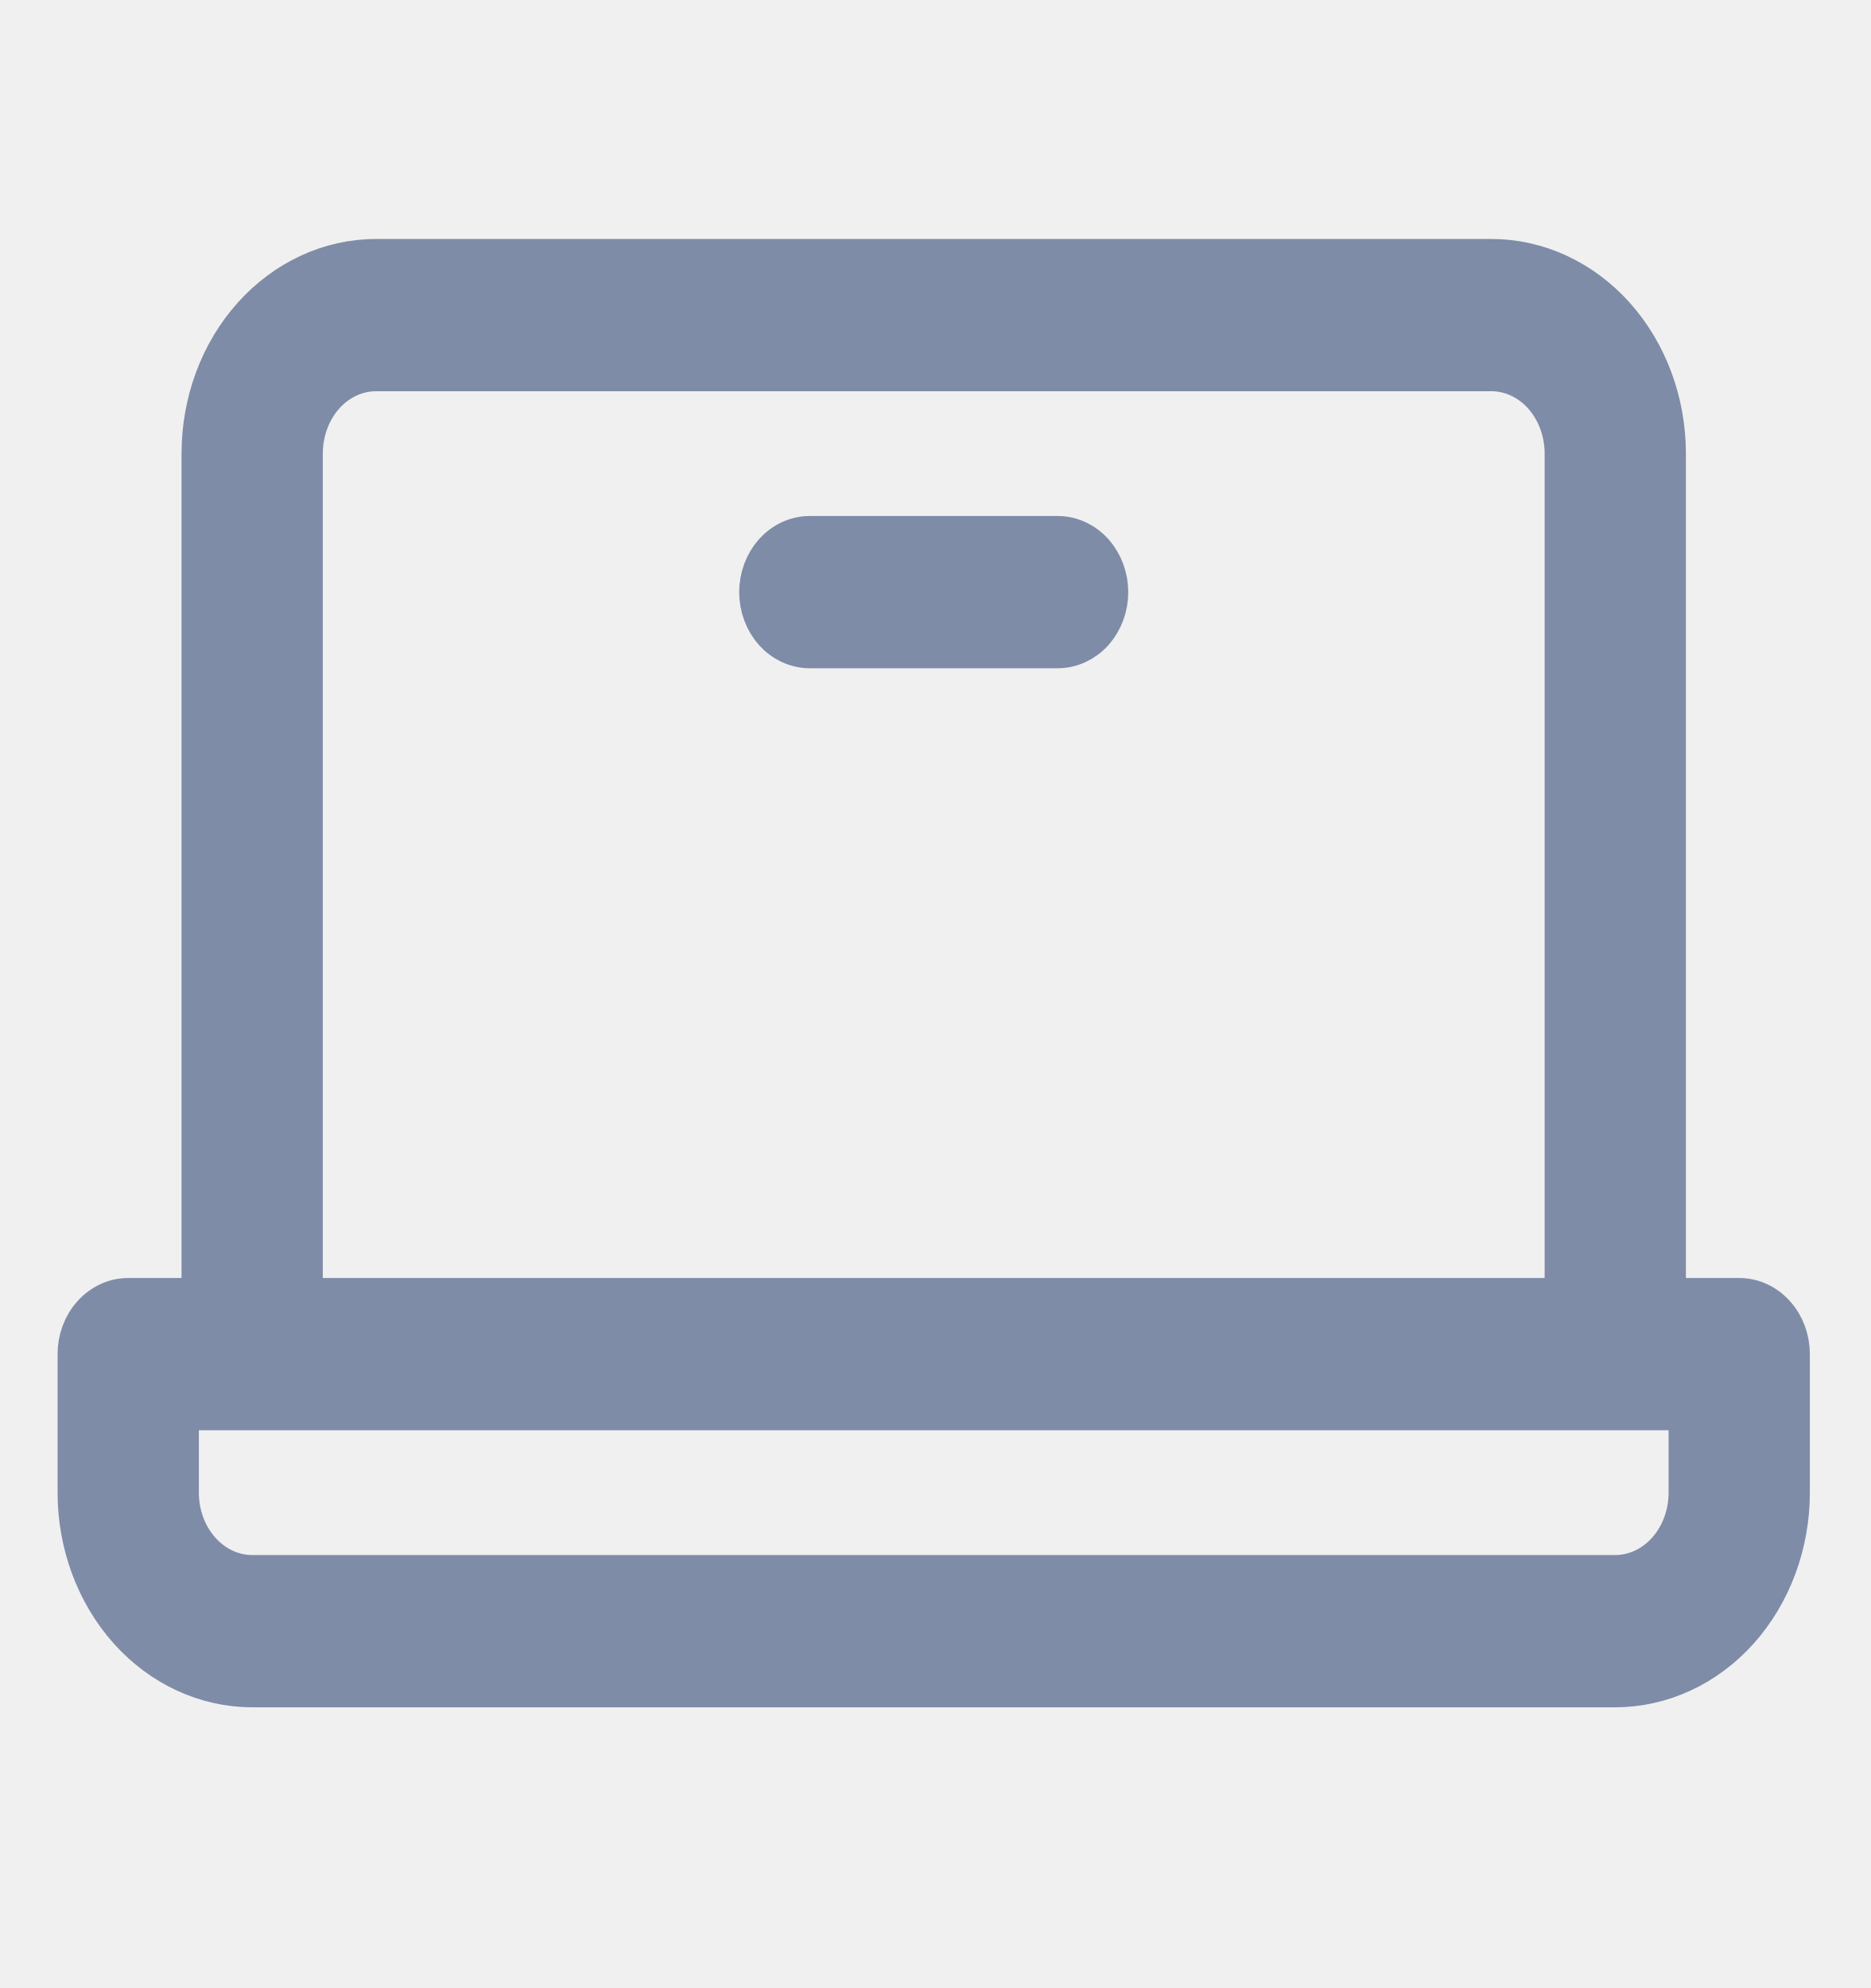
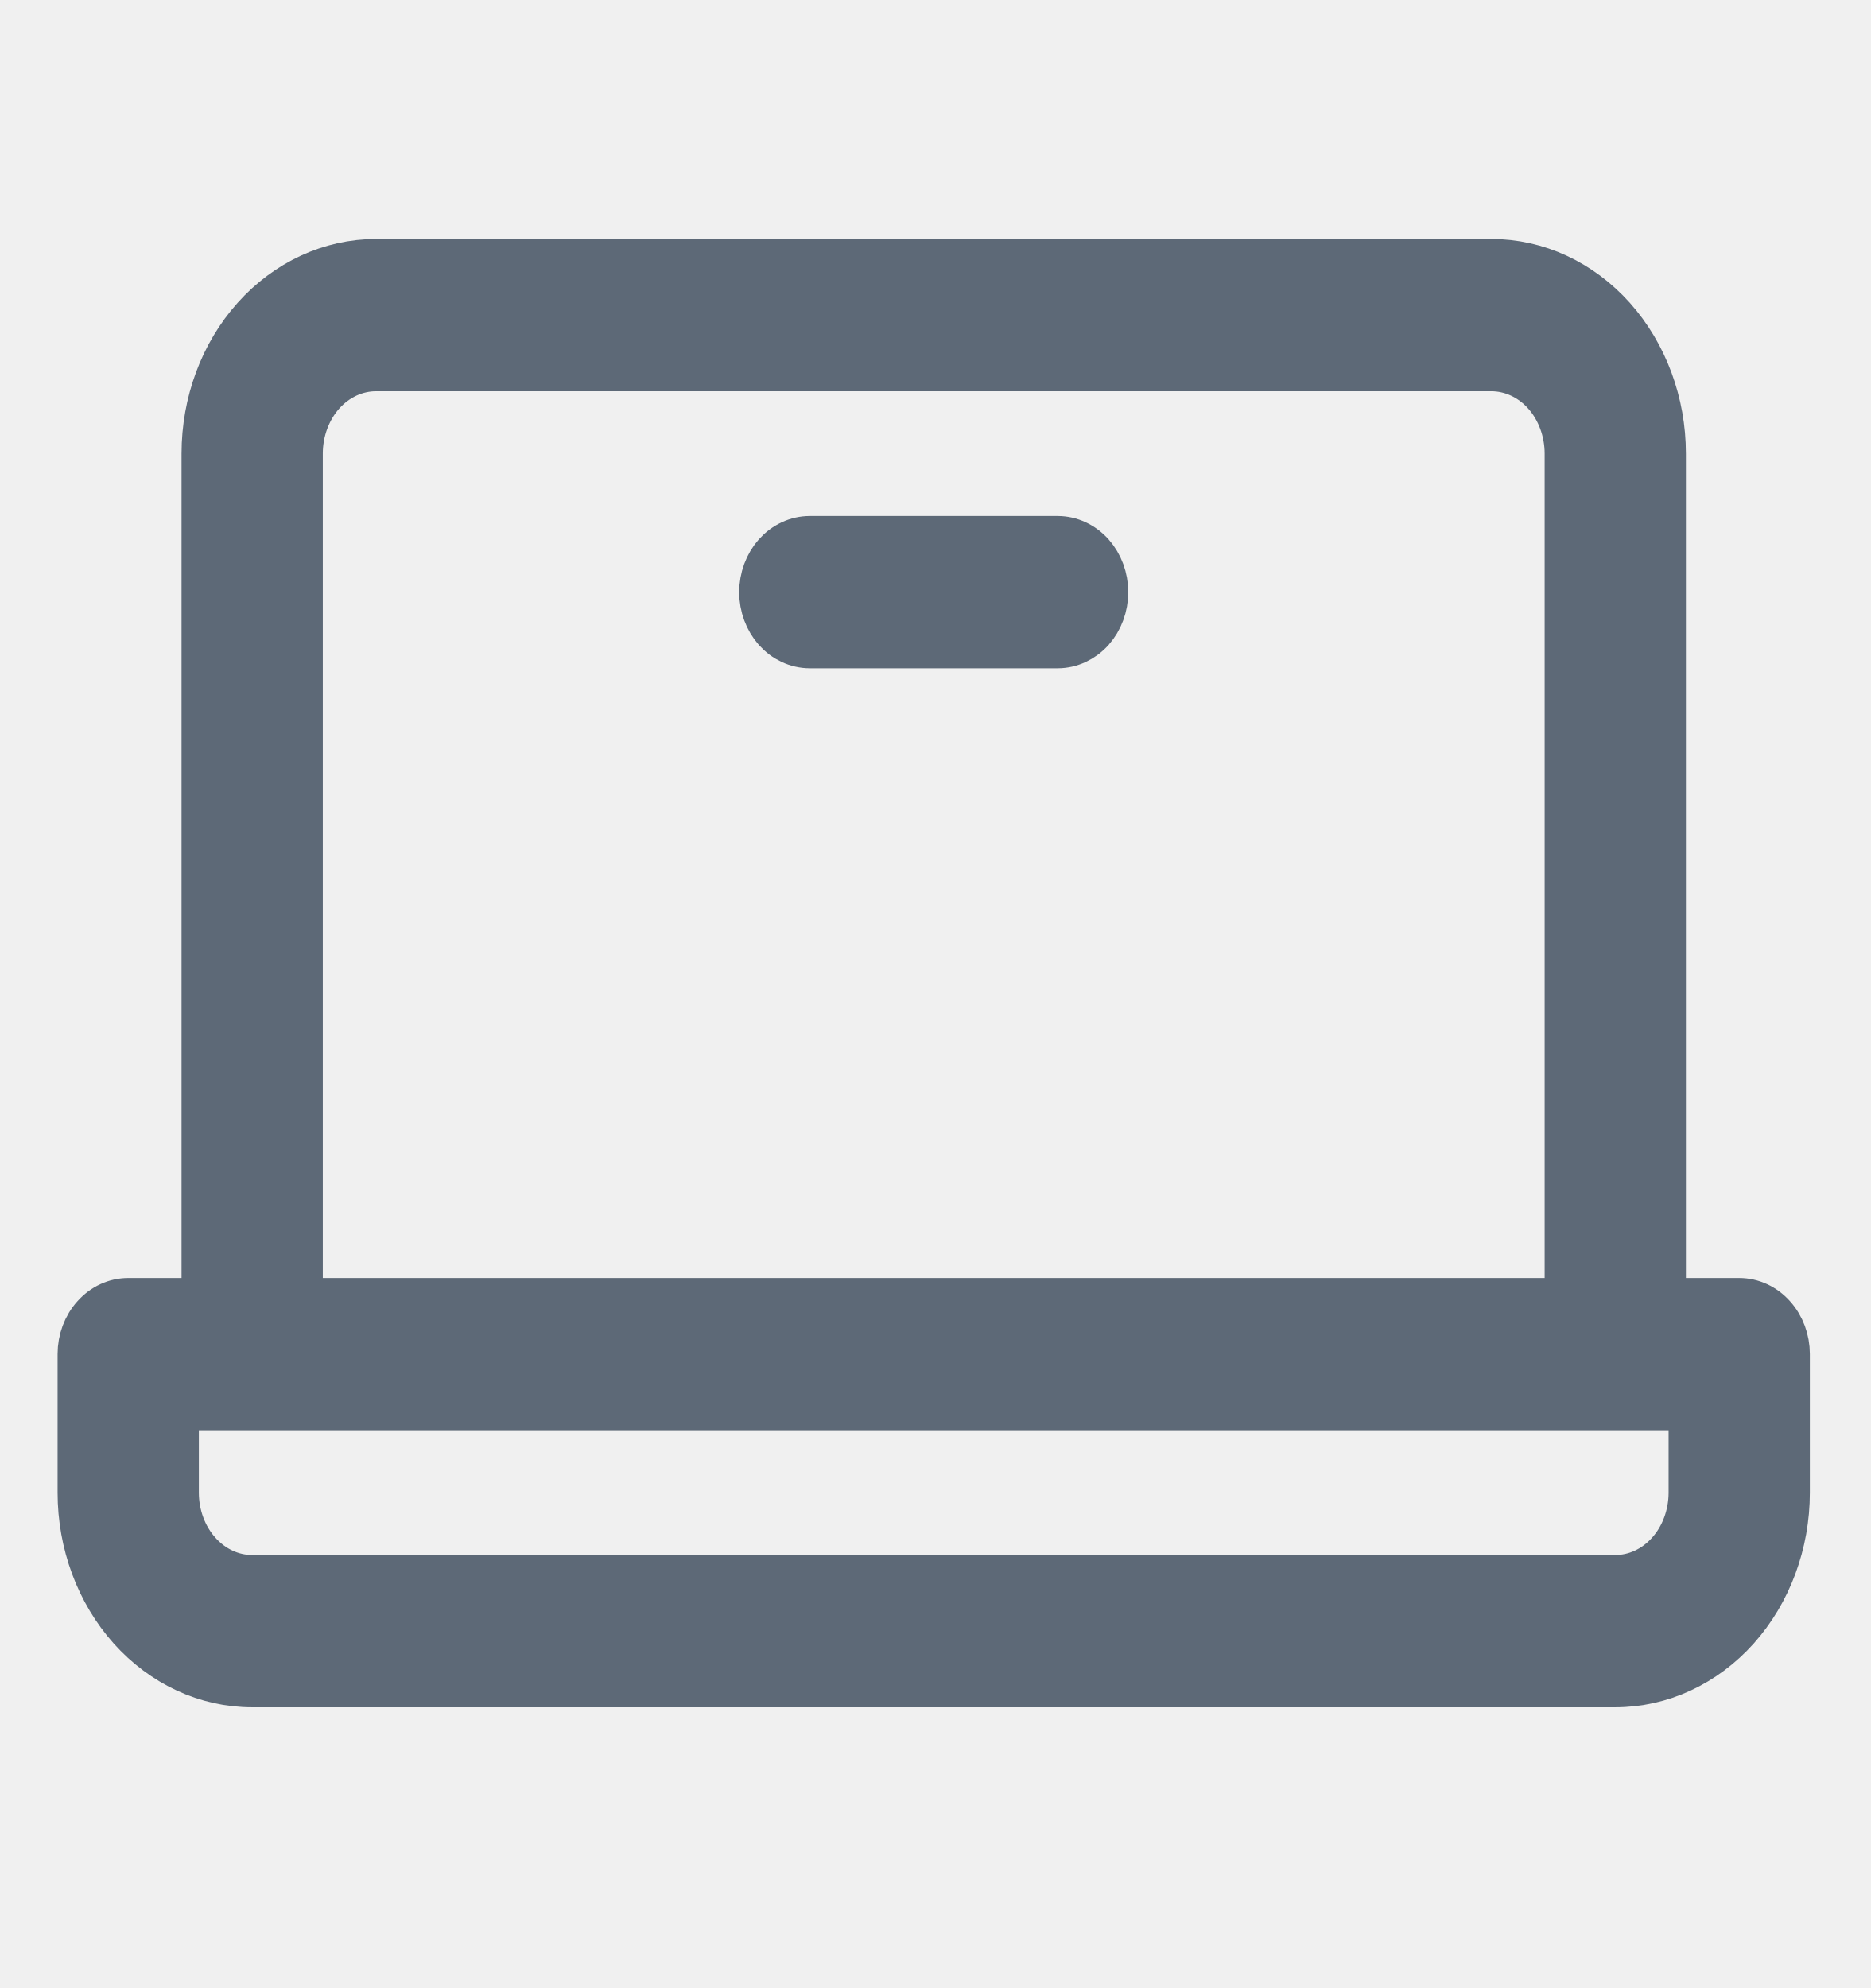
<svg xmlns="http://www.w3.org/2000/svg" width="16" height="17" viewBox="0 0 16 17" fill="none">
  <g clip-path="url(#clip0_4626_7834)">
-     <path d="M14.873 11.135H14.211V3.879C14.211 3.447 14.057 3.033 13.784 2.727C13.511 2.422 13.14 2.25 12.754 2.25H3.216C2.83 2.25 2.459 2.422 2.186 2.727C1.912 3.033 1.759 3.447 1.759 3.879V11.135H1.097C0.991 11.135 0.89 11.182 0.816 11.265C0.741 11.348 0.699 11.461 0.699 11.579V12.764C0.699 13.196 0.853 13.61 1.126 13.916C1.399 14.221 1.77 14.393 2.156 14.393H13.813C14.2 14.393 14.571 14.221 14.844 13.916C15.117 13.61 15.271 13.196 15.271 12.764V11.579C15.271 11.461 15.229 11.348 15.154 11.265C15.08 11.182 14.979 11.135 14.873 11.135ZM2.554 3.879C2.554 3.683 2.624 3.494 2.748 3.355C2.872 3.217 3.04 3.139 3.216 3.139H12.754C12.929 3.139 13.098 3.217 13.222 3.355C13.346 3.494 13.416 3.683 13.416 3.879V11.135H2.554V3.879ZM14.476 12.764C14.476 12.96 14.406 13.149 14.282 13.287C14.158 13.426 13.989 13.504 13.813 13.504H2.156C1.981 13.504 1.812 13.426 1.688 13.287C1.564 13.149 1.494 12.96 1.494 12.764V12.024H14.476V12.764ZM9.442 5.064C9.442 5.181 9.4 5.294 9.326 5.378C9.251 5.461 9.15 5.508 9.045 5.508H6.925C6.82 5.508 6.719 5.461 6.644 5.378C6.57 5.294 6.528 5.181 6.528 5.064C6.528 4.946 6.57 4.833 6.644 4.749C6.719 4.666 6.82 4.619 6.925 4.619H9.045C9.15 4.619 9.251 4.666 9.326 4.749C9.4 4.833 9.442 4.946 9.442 5.064Z" fill="#7E8CA8" stroke="#7E8CA8" stroke-width="0.413" />
+     <path d="M14.873 11.135H14.211V3.879C14.211 3.447 14.057 3.033 13.784 2.727C13.511 2.422 13.14 2.25 12.754 2.25H3.216C2.83 2.25 2.459 2.422 2.186 2.727C1.912 3.033 1.759 3.447 1.759 3.879V11.135H1.097C0.991 11.135 0.89 11.182 0.816 11.265C0.741 11.348 0.699 11.461 0.699 11.579V12.764C0.699 13.196 0.853 13.61 1.126 13.916C1.399 14.221 1.77 14.393 2.156 14.393H13.813C14.2 14.393 14.571 14.221 14.844 13.916C15.117 13.61 15.271 13.196 15.271 12.764V11.579C15.271 11.461 15.229 11.348 15.154 11.265C15.08 11.182 14.979 11.135 14.873 11.135ZM2.554 3.879C2.554 3.683 2.624 3.494 2.748 3.355C2.872 3.217 3.04 3.139 3.216 3.139H12.754C12.929 3.139 13.098 3.217 13.222 3.355C13.346 3.494 13.416 3.683 13.416 3.879V11.135H2.554V3.879ZM14.476 12.764C14.476 12.96 14.406 13.149 14.282 13.287C14.158 13.426 13.989 13.504 13.813 13.504H2.156C1.981 13.504 1.812 13.426 1.688 13.287C1.564 13.149 1.494 12.96 1.494 12.764V12.024H14.476V12.764ZM9.442 5.064C9.442 5.181 9.4 5.294 9.326 5.378C9.251 5.461 9.15 5.508 9.045 5.508H6.925C6.82 5.508 6.719 5.461 6.644 5.378C6.57 5.294 6.528 5.181 6.528 5.064C6.528 4.946 6.57 4.833 6.644 4.749C6.719 4.666 6.82 4.619 6.925 4.619H9.045C9.15 4.619 9.251 4.666 9.326 4.749C9.4 4.833 9.442 4.946 9.442 5.064Z" fill="#5D6977" stroke="#5D6977" stroke-width="0.413" />
  </g>
  <defs>
    <clipPath id="clip0_4626_7834">
      <rect width="16" height="16" fill="white" transform="translate(0 0.3125)" />
    </clipPath>
  </defs>
</svg>
